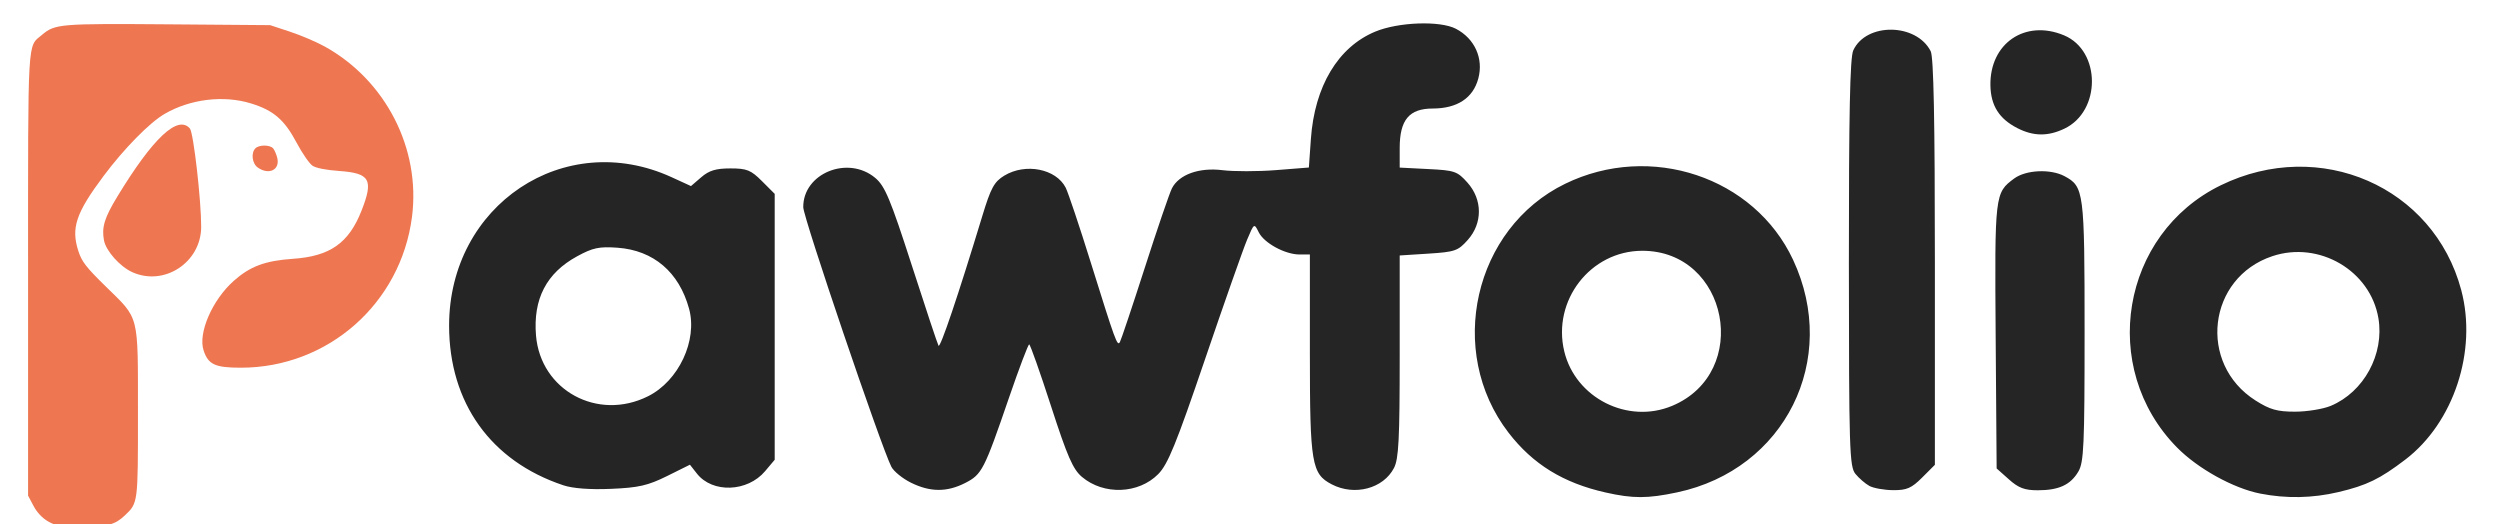
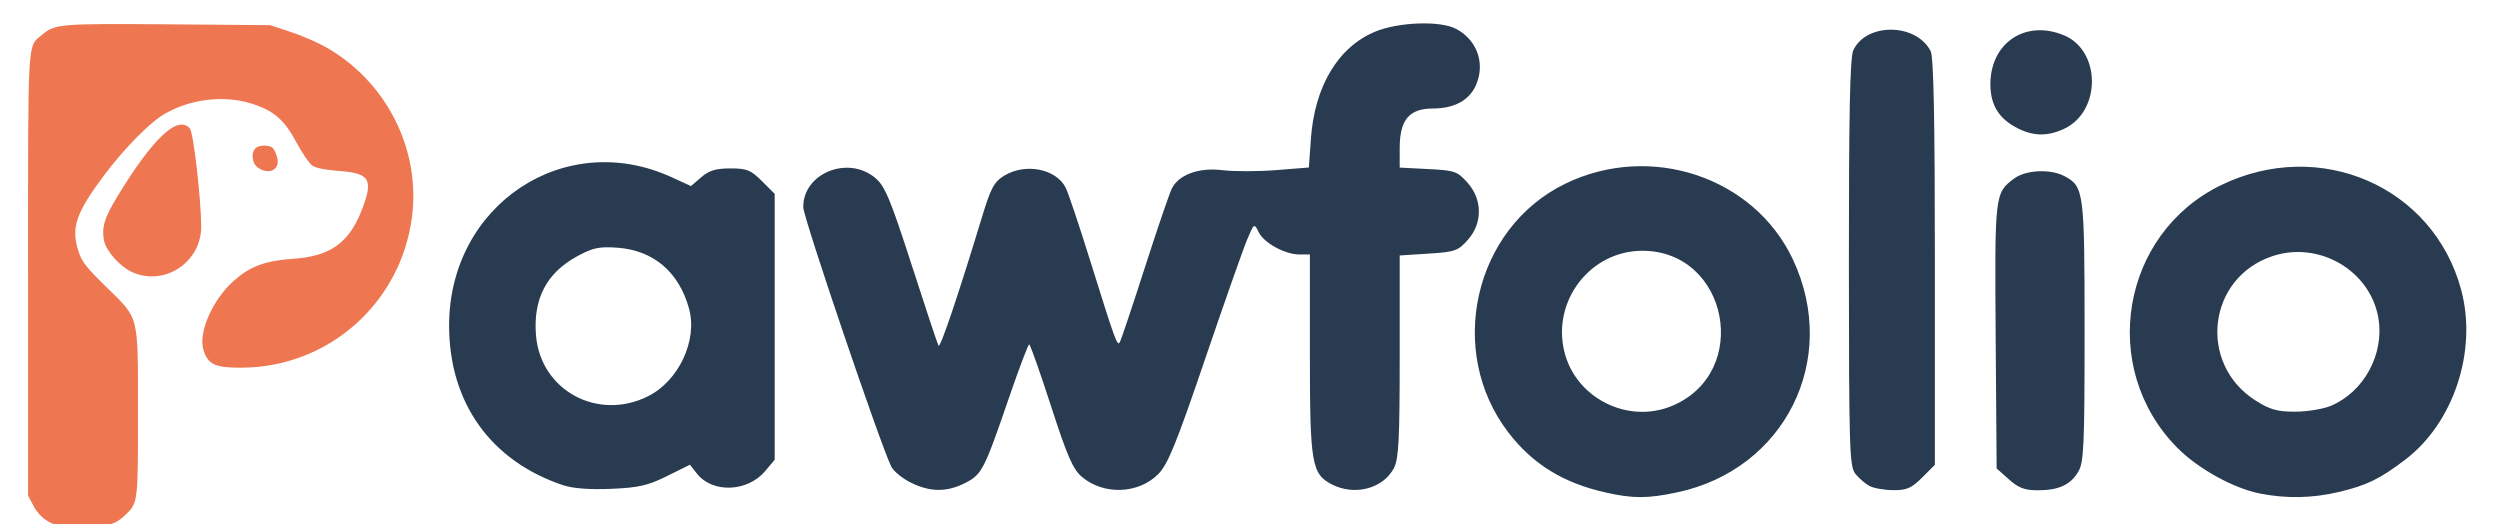
<svg xmlns="http://www.w3.org/2000/svg" viewBox="205 20 668 140" role="img" aria-label="Pawfolio logo">
  <g transform="translate(205 17) scale(0.625)">
    <path fill="#EE7752" fill-rule="evenodd" d="M20.58,227.73 C18.13,226.34 15.77,223.84 14.33,221.09 L12.00,216.69 L12.00,122.29 C12.00,18.79 11.64,25.01 18.01,19.65 C23.52,15.01 25.65,14.84 72.00,15.20 L115.50,15.55 L124.00,18.36 C128.68,19.91 135.32,22.74 138.77,24.65 C164.89,39.10 179.89,68.33 176.14,97.50 C171.38,134.53 140.22,162.00 102.97,162.00 C91.95,162.00 89.03,160.65 87.04,154.62 C84.60,147.23 90.72,133.08 99.89,124.91 C106.89,118.67 113.36,116.25 125.18,115.45 C141.08,114.37 149.10,108.75 154.56,94.86 C159.77,81.62 158.20,78.83 145.01,77.90 C139.46,77.51 135.13,76.66 133.63,75.67 C132.29,74.80 129.23,70.36 126.81,65.82 C121.61,56.01 116.96,52.00 107.35,49.03 C95.62,45.40 81.36,47.12 70.38,53.49 C63.97,57.20 53.00,68.37 44.25,80.08 C32.46,95.88 30.31,102.28 33.50,112.13 C34.97,116.66 36.80,119.03 45.15,127.21 C59.73,141.50 58.95,138.45 58.98,181.30 C59.00,220.12 59.04,219.79 53.34,225.19 C49.12,229.18 45.92,230.00 34.68,229.98 C26.00,229.97 23.92,229.64 20.58,227.73 Z M56.50,121.13 C51.23,118.73 45.29,112.04 44.45,107.56 C43.40,102.00 44.64,97.92 50.13,88.89 C65.38,63.78 76.06,53.76 81.19,59.75 C82.72,61.53 86.04,90.48 86.01,101.79 C85.98,117.00 70.17,127.36 56.50,121.13 Z M110.22,76.44 C107.77,74.73 107.21,70.19 109.20,68.20 C110.77,66.63 115.47,66.66 116.80,68.26 C117.37,68.95 118.15,70.75 118.53,72.27 C119.81,77.37 115.00,79.79 110.22,76.44 Z" />
  </g>
-   <path fill="#252525" fill-rule="evenodd" d="M616.00,151.59 C604.72,149.05 596.59,144.05 590.10,135.64 C573.33,113.89 580.80,80.98 605.22,69.10 C628.00,58.01 655.74,67.27 666.10,89.40 C678.58,116.07 663.94,145.45 635.13,151.56 C627.22,153.24 623.33,153.24 616.00,151.59 Z M633.78,128.45 C655.10,119.54 648.81,86.96 625.78,87.01 C611.97,87.04 601.71,100.29 604.97,113.88 C607.96,126.34 621.93,133.40 633.78,128.45 Z M791.00,151.90 C783.77,150.49 774.27,145.23 768.67,139.54 C747.75,118.28 753.75,82.49 780.41,69.50 C806.85,56.61 837.28,69.87 844.64,97.50 C848.97,113.75 842.65,132.92 829.72,142.79 C822.87,148.01 819.40,149.69 811.80,151.49 C804.89,153.12 797.93,153.25 791.00,151.90 Z M809.77,128.45 C818.63,124.75 824.13,114.64 822.51,105.03 C820.36,92.30 806.68,84.29 794.20,88.44 C776.85,94.20 774.17,117.18 789.69,127.02 C793.52,129.45 795.47,130.00 800.23,130.00 C803.44,130.00 807.73,129.30 809.77,128.45 Z M337.50,149.66 C318.15,143.21 307.00,127.62 307.00,107.00 C307.00,74.78 337.81,54.23 366.46,67.35 L371.63,69.72 L374.37,67.36 C376.47,65.55 378.30,65.00 382.16,65.00 C386.56,65.00 387.63,65.43 390.60,68.40 L394.00,71.80 L394.00,107.32 L394.00,142.85 L391.44,145.89 C386.73,151.49 377.37,151.83 373.22,146.55 L371.35,144.17 L365.22,147.21 C360.11,149.74 357.62,150.31 350.29,150.62 C344.67,150.86 340.06,150.52 337.50,149.66 Z M360.15,125.88 C368.35,121.79 373.43,110.95 371.12,102.49 C368.44,92.70 361.63,86.89 352.00,86.19 C347.09,85.84 345.41,86.19 341.21,88.48 C333.01,92.95 329.41,99.88 330.22,109.65 C331.44,124.31 346.72,132.60 360.15,125.88 Z M430.40,148.97 C428.15,147.86 425.80,145.94 425.17,144.72 C422.42,139.33 401.66,78.19 401.63,75.38 C401.54,66.31 413.58,61.41 420.88,67.55 C423.46,69.73 424.90,73.16 430.60,90.80 C434.27,102.19 437.50,111.89 437.77,112.37 C438.22,113.17 443.00,99.03 449.48,77.69 C451.75,70.22 452.64,68.58 455.33,66.94 C461.00,63.49 469.18,65.09 471.76,70.16 C472.41,71.45 475.41,80.38 478.41,90.00 C485.07,111.34 485.53,112.58 486.23,111.42 C486.53,110.91 489.54,101.95 492.90,91.50 C496.26,81.05 499.52,71.51 500.15,70.30 C502.05,66.62 507.42,64.70 513.63,65.47 C516.60,65.84 523.01,65.84 527.88,65.46 L536.73,64.76 L537.27,57.13 C538.26,43.04 544.53,32.58 554.44,28.46 C560.63,25.88 571.75,25.48 576.00,27.68 C581.05,30.30 583.45,35.63 582.00,40.99 C580.60,46.21 576.37,48.99 569.82,49.00 C563.54,49.00 561.00,52.03 561.00,59.53 L561.00,64.78 L568.60,65.17 C575.70,65.52 576.40,65.77 579.10,68.79 C583.15,73.32 583.18,79.65 579.18,84.12 C576.59,87.03 575.75,87.32 568.68,87.77 L561.00,88.26 L561.00,115.18 C561.00,137.29 560.73,142.62 559.48,145.03 C556.63,150.55 548.96,152.58 542.87,149.43 C537.46,146.64 537.00,143.88 537.00,114.53 L537.00,88.00 L534.25,88.00 C530.36,88.00 524.74,84.94 523.32,82.04 C522.11,79.60 522.10,79.61 520.23,84.04 C519.19,86.49 514.13,100.88 508.98,116.00 C501.28,138.62 499.06,144.06 496.49,146.67 C491.23,152.00 481.94,152.35 476.11,147.44 C473.69,145.40 472.20,141.99 467.83,128.50 C464.90,119.45 462.27,112.03 462.00,112.02 C461.73,112.01 459.30,118.42 456.61,126.25 C449.97,145.60 449.37,146.77 444.90,149.05 C440.01,151.54 435.55,151.52 430.40,148.97 Z M686.50,149.84 C685.40,149.23 683.72,147.79 682.77,146.62 C681.18,144.67 681.04,140.15 681.02,90.30 C681.01,50.36 681.31,35.40 682.19,33.47 C685.61,25.99 699.02,26.12 702.88,33.68 C703.67,35.21 704.00,52.11 704.00,90.03 L704.00,144.20 L700.60,147.60 C697.76,150.44 696.48,151.00 692.85,150.97 C690.46,150.95 687.60,150.44 686.50,149.84 Z M723.77,148.08 L720.50,145.17 L720.24,109.83 C719.97,71.86 720.01,71.54 725.17,67.71 C728.31,65.38 734.90,65.07 738.65,67.08 C743.84,69.86 744.00,71.13 744.00,108.55 C744.00,139.07 743.80,143.53 742.33,146.01 C740.23,149.57 737.11,151.00 731.47,151.00 C727.98,151.00 726.33,150.38 723.77,148.08 Z M726.07,54.25 C721.18,51.76 718.95,48.24 718.84,42.86 C718.62,31.58 728.12,25.10 738.51,29.44 C748.41,33.58 748.46,49.71 738.58,54.39 C734.21,56.47 730.34,56.43 726.07,54.25 Z" transform="translate(18 0)" />
+   <path fill="#293B50" fill-rule="evenodd" d="M616.00,151.59 C604.72,149.05 596.59,144.05 590.10,135.64 C573.33,113.89 580.80,80.98 605.22,69.10 C628.00,58.01 655.74,67.27 666.10,89.40 C678.58,116.07 663.94,145.45 635.13,151.56 C627.22,153.24 623.33,153.24 616.00,151.59 Z M633.78,128.45 C655.10,119.54 648.81,86.96 625.78,87.01 C611.97,87.04 601.71,100.29 604.97,113.88 C607.96,126.34 621.93,133.40 633.78,128.45 Z M791.00,151.90 C783.77,150.49 774.27,145.23 768.67,139.54 C747.75,118.28 753.75,82.49 780.41,69.50 C806.85,56.61 837.28,69.87 844.64,97.50 C848.97,113.75 842.65,132.92 829.72,142.79 C822.87,148.01 819.40,149.69 811.80,151.49 C804.89,153.12 797.93,153.25 791.00,151.90 Z M809.77,128.45 C818.63,124.75 824.13,114.64 822.51,105.03 C820.36,92.30 806.68,84.29 794.20,88.44 C776.85,94.20 774.17,117.18 789.69,127.02 C793.52,129.45 795.47,130.00 800.23,130.00 C803.44,130.00 807.73,129.30 809.77,128.45 Z M337.50,149.66 C318.15,143.21 307.00,127.62 307.00,107.00 C307.00,74.78 337.81,54.23 366.46,67.35 L371.63,69.72 L374.37,67.36 C376.47,65.55 378.30,65.00 382.16,65.00 C386.56,65.00 387.63,65.43 390.60,68.40 L394.00,71.80 L394.00,107.32 L394.00,142.85 L391.44,145.89 C386.73,151.49 377.37,151.83 373.22,146.55 L371.35,144.17 L365.22,147.21 C360.11,149.74 357.62,150.31 350.29,150.62 C344.67,150.86 340.06,150.52 337.50,149.66 Z M360.15,125.88 C368.35,121.79 373.43,110.95 371.12,102.49 C368.44,92.70 361.63,86.89 352.00,86.19 C347.09,85.84 345.41,86.19 341.21,88.48 C333.01,92.95 329.41,99.88 330.22,109.65 C331.44,124.31 346.72,132.60 360.15,125.88 Z M430.40,148.97 C428.15,147.86 425.80,145.94 425.17,144.72 C422.42,139.33 401.66,78.19 401.63,75.38 C401.54,66.31 413.58,61.41 420.88,67.55 C423.46,69.73 424.90,73.16 430.60,90.80 C434.27,102.19 437.50,111.89 437.77,112.37 C438.22,113.17 443.00,99.03 449.48,77.69 C451.75,70.22 452.64,68.58 455.33,66.94 C461.00,63.49 469.18,65.09 471.76,70.16 C472.41,71.45 475.41,80.38 478.41,90.00 C485.07,111.34 485.53,112.58 486.23,111.42 C486.53,110.91 489.54,101.95 492.90,91.50 C496.26,81.05 499.52,71.51 500.15,70.30 C502.05,66.62 507.42,64.70 513.63,65.47 C516.60,65.84 523.01,65.84 527.88,65.46 L536.73,64.76 L537.27,57.13 C538.26,43.04 544.53,32.58 554.44,28.46 C560.63,25.88 571.75,25.48 576.00,27.68 C581.05,30.30 583.45,35.63 582.00,40.99 C580.60,46.21 576.37,48.99 569.82,49.00 C563.54,49.00 561.00,52.03 561.00,59.53 L561.00,64.78 L568.60,65.17 C575.70,65.52 576.40,65.77 579.10,68.79 C583.15,73.32 583.18,79.65 579.18,84.12 C576.59,87.03 575.75,87.32 568.68,87.77 L561.00,88.26 L561.00,115.18 C561.00,137.29 560.73,142.62 559.48,145.03 C556.63,150.55 548.96,152.58 542.87,149.43 C537.46,146.64 537.00,143.88 537.00,114.53 L537.00,88.00 L534.25,88.00 C530.36,88.00 524.74,84.94 523.32,82.04 C522.11,79.60 522.10,79.61 520.23,84.04 C519.19,86.49 514.13,100.88 508.98,116.00 C501.28,138.62 499.06,144.06 496.49,146.67 C491.23,152.00 481.94,152.35 476.11,147.44 C473.69,145.40 472.20,141.99 467.83,128.50 C464.90,119.45 462.27,112.03 462.00,112.02 C461.73,112.01 459.30,118.42 456.61,126.25 C449.97,145.60 449.37,146.77 444.90,149.05 C440.01,151.54 435.55,151.52 430.40,148.97 Z M686.50,149.84 C685.40,149.23 683.72,147.79 682.77,146.62 C681.18,144.67 681.04,140.15 681.02,90.30 C681.01,50.36 681.31,35.40 682.19,33.47 C685.61,25.99 699.02,26.12 702.88,33.68 C703.67,35.21 704.00,52.11 704.00,90.03 L704.00,144.20 L700.60,147.60 C697.76,150.44 696.48,151.00 692.85,150.97 C690.46,150.95 687.60,150.44 686.50,149.84 Z M723.77,148.08 L720.50,145.17 L720.24,109.83 C719.97,71.86 720.01,71.54 725.17,67.71 C728.31,65.38 734.90,65.07 738.65,67.08 C743.84,69.86 744.00,71.13 744.00,108.55 C744.00,139.07 743.80,143.53 742.33,146.01 C740.23,149.57 737.11,151.00 731.47,151.00 C727.98,151.00 726.33,150.38 723.77,148.08 Z M726.07,54.25 C721.18,51.76 718.95,48.24 718.84,42.86 C718.62,31.58 728.12,25.10 738.51,29.44 C748.41,33.58 748.46,49.71 738.58,54.39 C734.21,56.47 730.34,56.43 726.07,54.25 Z" transform="translate(18 0)" />
</svg>
